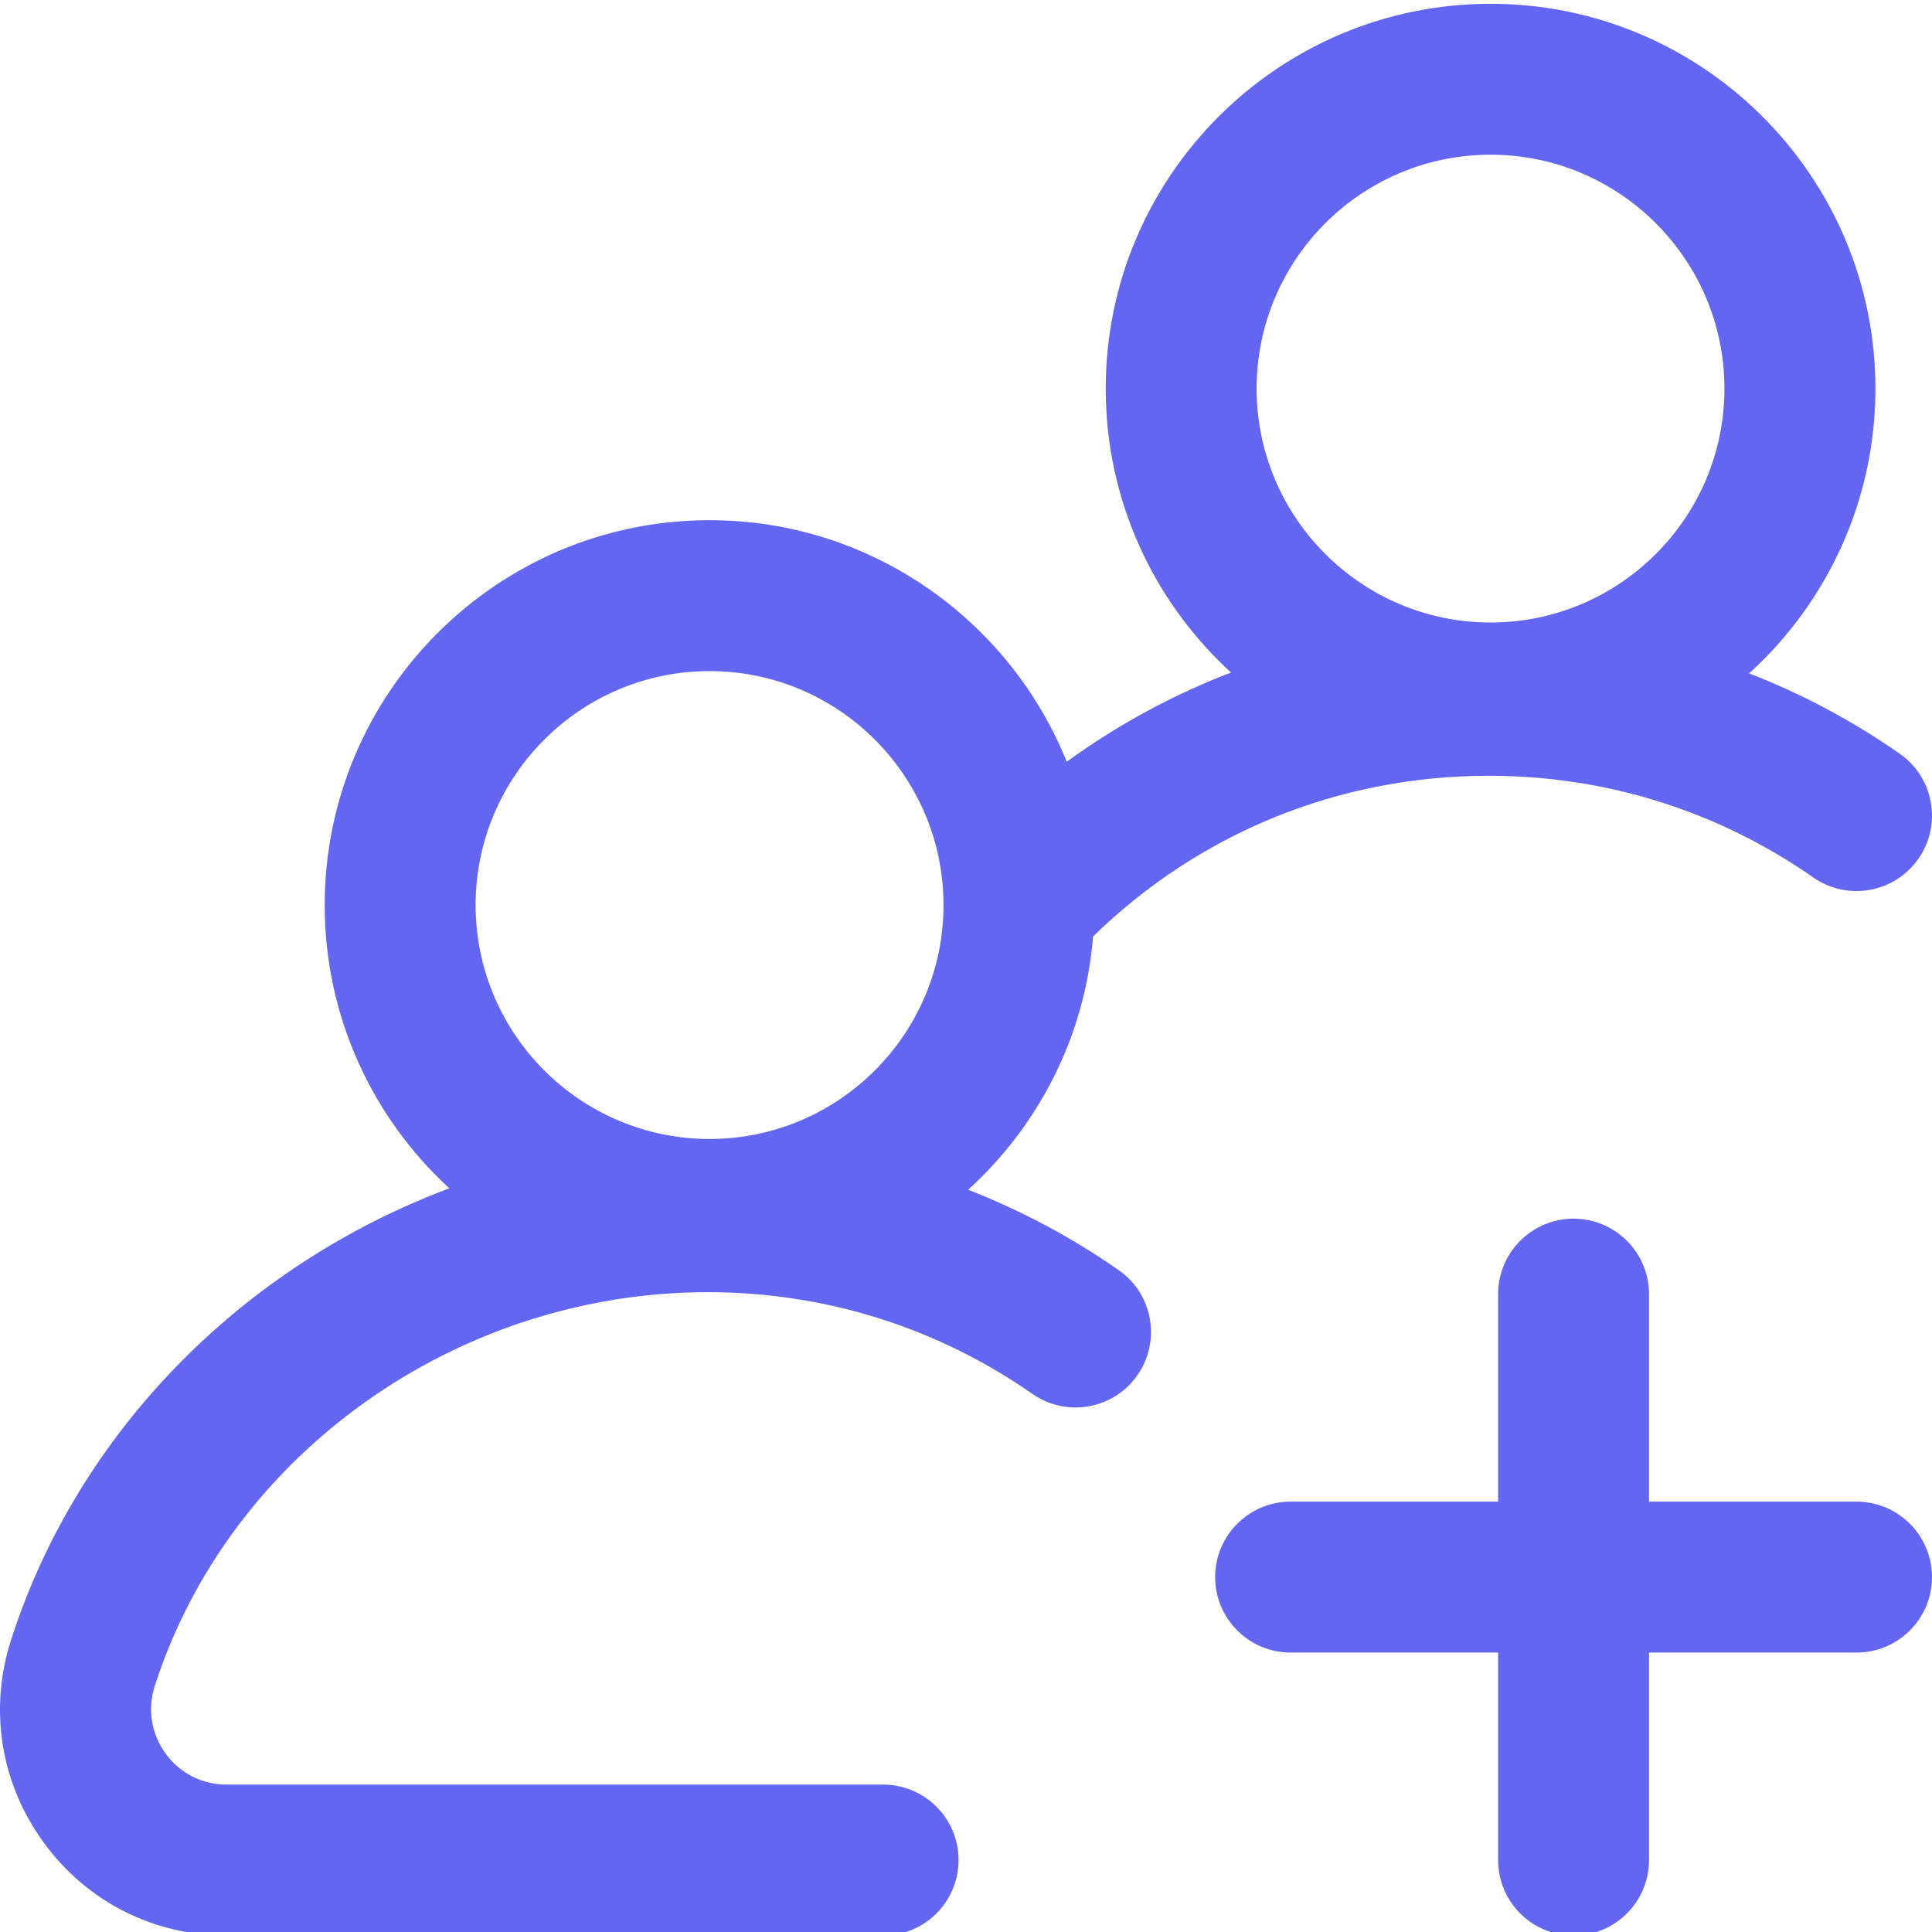
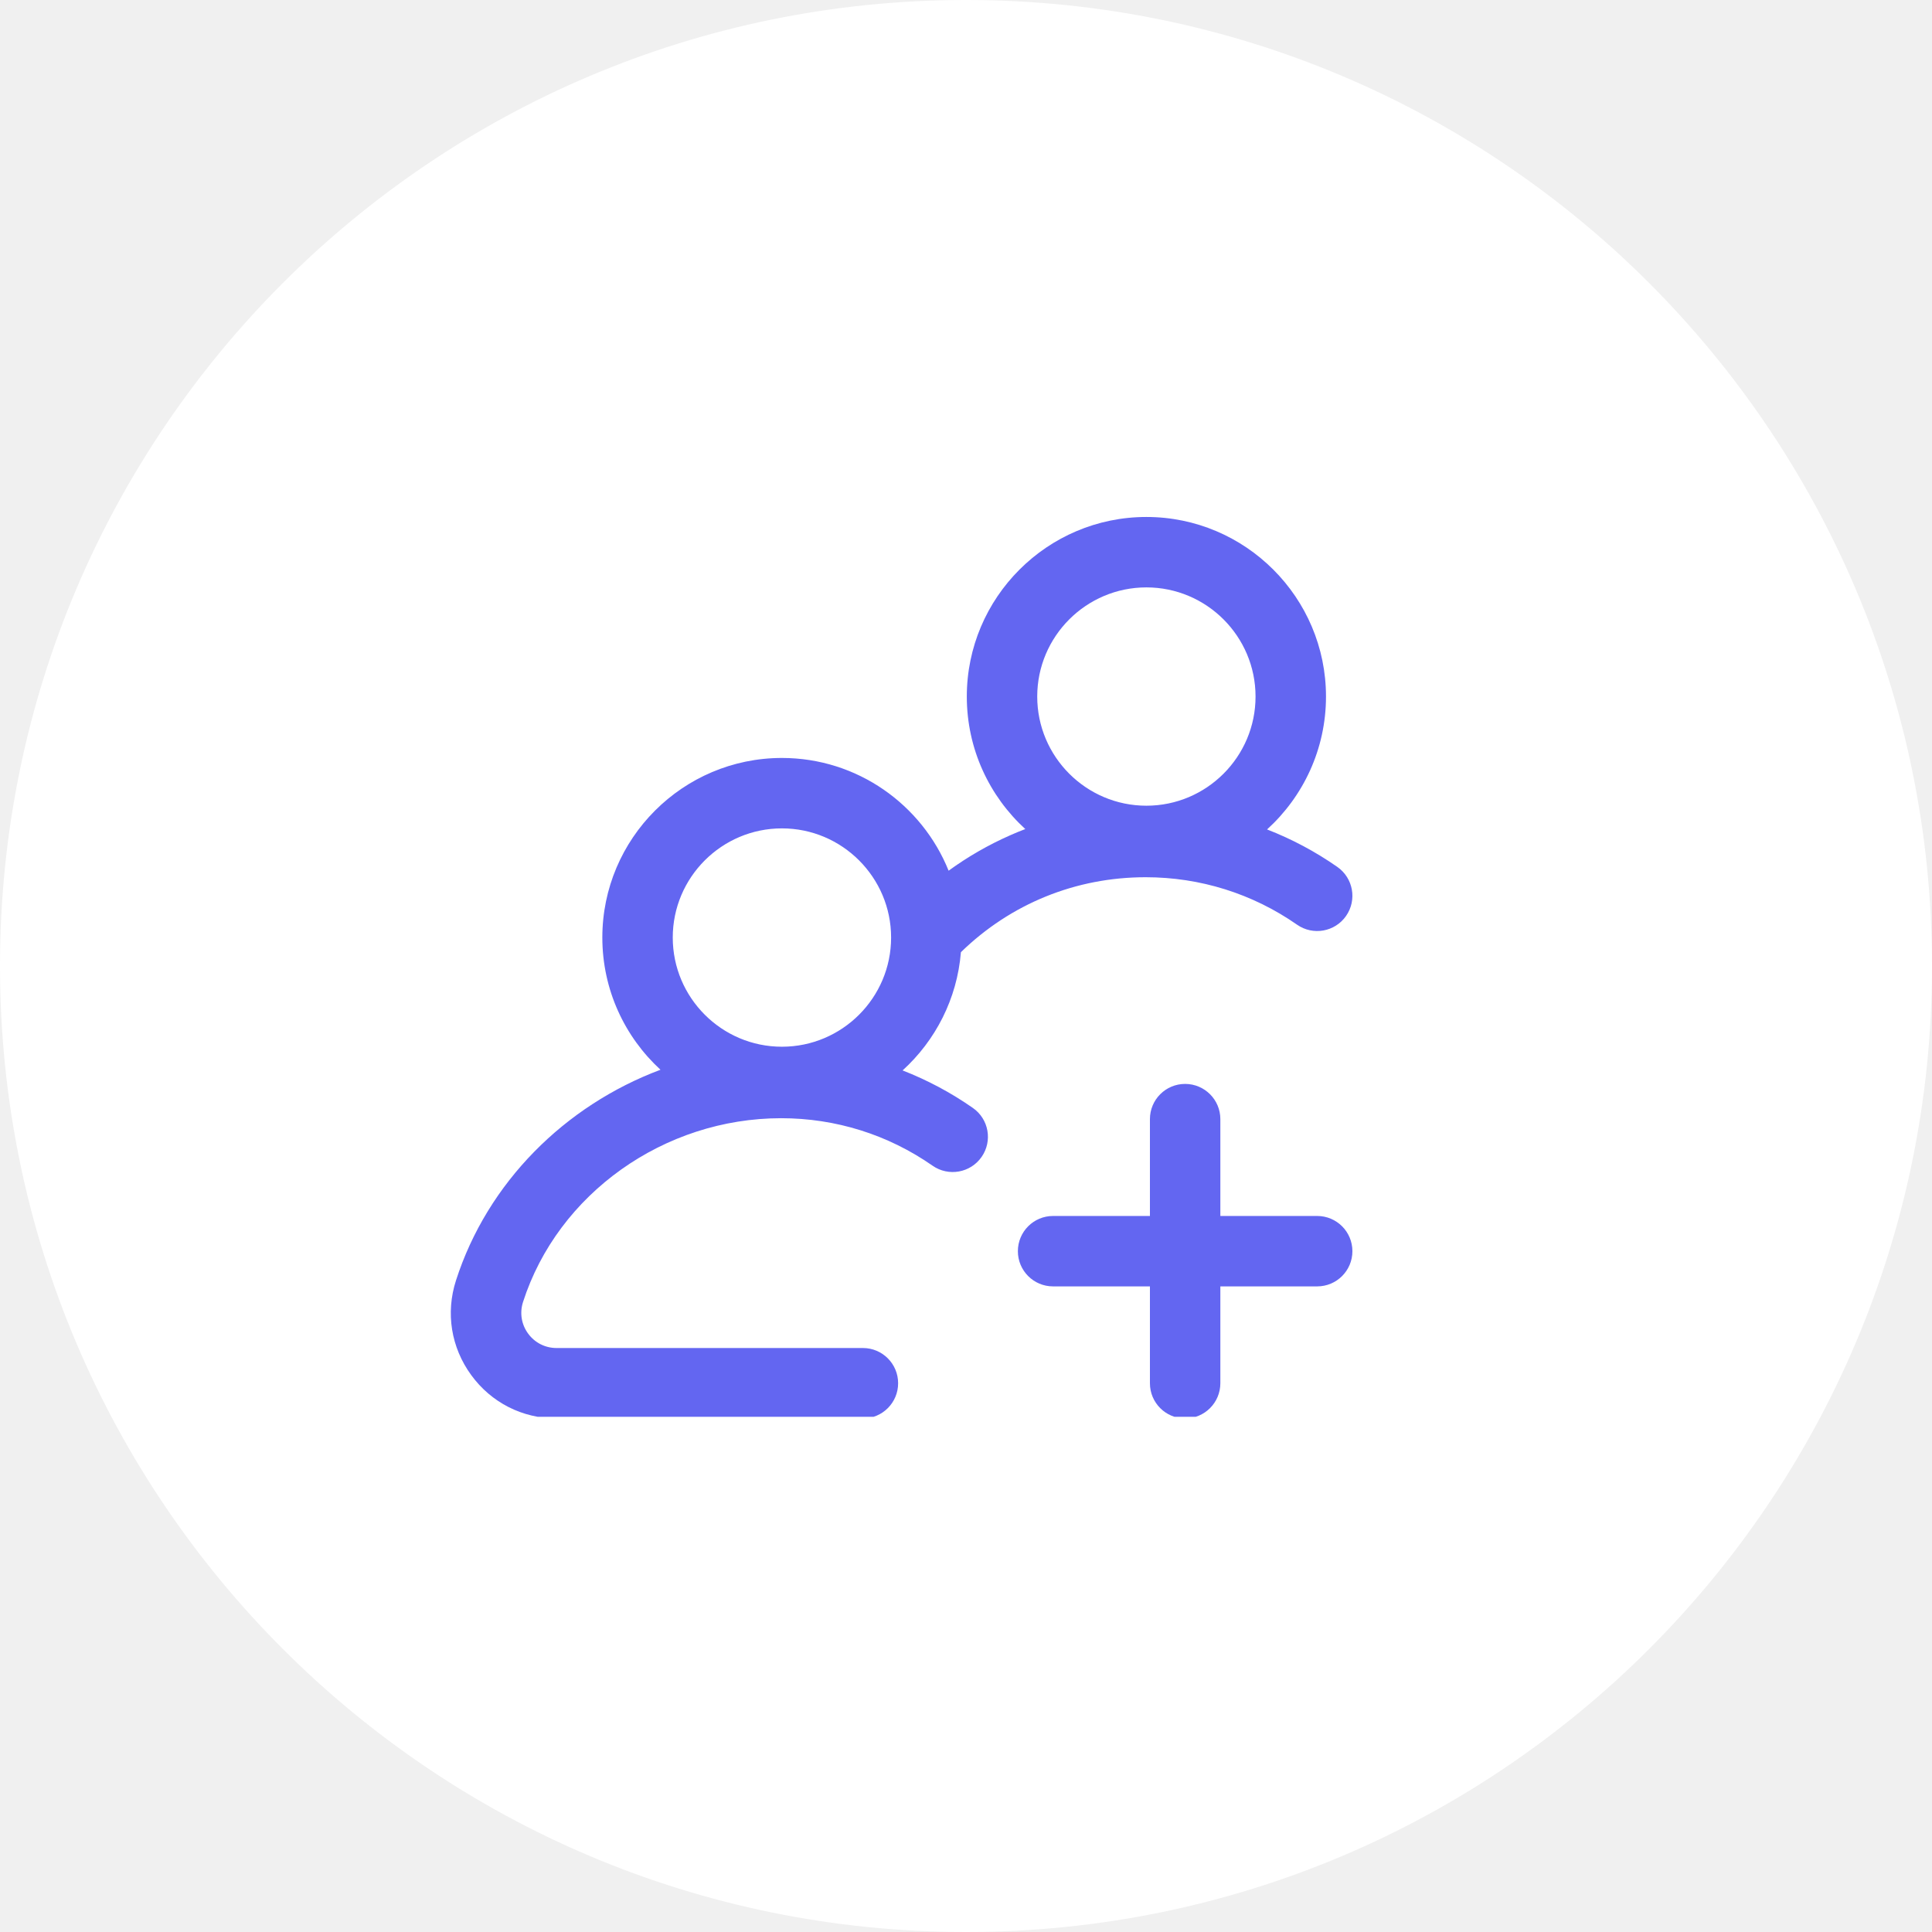
- <svg xmlns="http://www.w3.org/2000/svg" width="28" height="28" viewBox="0 0 28 28" fill="none">
-   <rect width="28" height="28" fill="#E5E5E5" />
-   <g id="Contact - Light">
-     <rect width="1920" height="2133" transform="translate(-326 -504)" fill="white" />
-     <g id="Hero">
-       <rect id="bg" x="-326" y="-504" width="1920" height="777" fill="#F3F6FF" />
-       <g id="content">
-         <g id="icon">
-           <rect x="-14" y="-16" width="60" height="60" rx="30" fill="white" />
-           <g id="add-group" clip-path="url(#clip0_4424_16994)">
-             <path id="Vector" d="M16.213 18.408C15.528 17.93 14.796 17.541 14.031 17.243C15.049 16.318 15.725 15.022 15.842 13.571C17.386 12.067 19.409 11.243 21.578 11.243C23.272 11.243 24.898 11.752 26.28 12.717C26.776 13.063 27.457 12.941 27.803 12.446C28.149 11.95 28.027 11.269 27.532 10.923C26.847 10.445 26.115 10.056 25.35 9.759C26.473 8.738 27.18 7.266 27.18 5.632C27.18 2.557 24.678 0.055 21.602 0.055C18.527 0.055 16.025 2.557 16.025 5.632C16.025 7.259 16.725 8.726 17.841 9.747C17.688 9.805 17.536 9.867 17.386 9.934C16.701 10.235 16.058 10.605 15.46 11.04C14.634 8.99 12.625 7.539 10.283 7.539C7.208 7.539 4.706 10.041 4.706 13.117C4.706 14.739 5.402 16.202 6.512 17.222C3.545 18.333 1.14 20.721 0.161 23.765C-0.164 24.775 0.008 25.845 0.633 26.703C1.257 27.56 2.224 28.051 3.284 28.051H12.799C13.403 28.051 13.892 27.562 13.892 26.957C13.892 26.354 13.403 25.864 12.799 25.864H3.284C2.931 25.864 2.608 25.7 2.4 25.414C2.192 25.128 2.135 24.771 2.243 24.435C3.324 21.074 6.62 18.727 10.259 18.727C11.953 18.727 13.579 19.237 14.962 20.201C15.457 20.547 16.139 20.426 16.484 19.93C16.83 19.435 16.709 18.753 16.213 18.408ZM21.602 2.242C23.472 2.242 24.992 3.763 24.992 5.632C24.992 7.501 23.472 9.022 21.602 9.022C19.733 9.022 18.212 7.501 18.212 5.632C18.212 3.763 19.733 2.242 21.602 2.242ZM10.283 9.726C12.153 9.726 13.674 11.247 13.674 13.117C13.674 14.986 12.153 16.507 10.283 16.507C8.414 16.507 6.893 14.986 6.893 13.117C6.893 11.247 8.414 9.726 10.283 9.726ZM28 22.857C28 23.46 27.51 23.95 26.906 23.95H23.899V26.957C23.899 27.562 23.409 28.051 22.805 28.051C22.201 28.051 21.712 27.562 21.712 26.957V23.95H18.704C18.1 23.95 17.611 23.46 17.611 22.857C17.611 22.253 18.1 21.763 18.704 21.763H21.712V18.756C21.712 18.152 22.201 17.662 22.805 17.662C23.409 17.662 23.899 18.152 23.899 18.756V21.763H26.906C27.51 21.763 28 22.253 28 22.857Z" fill="#6366F1" />
-           </g>
-         </g>
-       </g>
-     </g>
+ <svg xmlns="http://www.w3.org/2000/svg" width="60" height="60" viewBox="0 0 60 60" fill="none">
+   <rect width="60" height="60" rx="30" fill="white" />
+   <g clip-path="url(#clip0_73_422)">
+     <path d="M30.213 34.408C29.528 33.93 28.797 33.541 28.031 33.243C29.049 32.318 29.724 31.022 29.842 29.571C31.386 28.067 33.409 27.243 35.578 27.243C37.272 27.243 38.898 27.753 40.281 28.717C40.776 29.063 41.458 28.941 41.803 28.446C42.149 27.95 42.027 27.269 41.532 26.923C40.847 26.445 40.115 26.056 39.35 25.759C40.473 24.738 41.18 23.266 41.18 21.632C41.18 18.557 38.678 16.055 35.602 16.055C32.527 16.055 30.025 18.557 30.025 21.632C30.025 23.259 30.725 24.726 31.841 25.747C31.688 25.805 31.536 25.867 31.386 25.934C30.701 26.235 30.058 26.605 29.46 27.04C28.634 24.99 26.625 23.539 24.283 23.539C21.208 23.539 18.706 26.041 18.706 29.116C18.706 30.739 19.402 32.202 20.512 33.222C17.545 34.333 15.14 36.721 14.161 39.765C13.836 40.775 14.008 41.845 14.633 42.703C15.257 43.56 16.224 44.051 17.284 44.051H26.799C27.403 44.051 27.892 43.562 27.892 42.958C27.892 42.354 27.403 41.864 26.799 41.864H17.284C16.931 41.864 16.608 41.7 16.4 41.414C16.192 41.129 16.135 40.772 16.243 40.435C17.324 37.074 20.62 34.727 24.259 34.727C25.953 34.727 27.579 35.237 28.962 36.202C29.457 36.547 30.139 36.426 30.484 35.93C30.83 35.435 30.709 34.753 30.213 34.408ZM35.602 18.242C37.472 18.242 38.992 19.763 38.992 21.632C38.992 23.501 37.472 25.022 35.602 25.022C33.733 25.022 32.212 23.501 32.212 21.632C32.212 19.763 33.733 18.242 35.602 18.242ZM24.283 25.726C26.153 25.726 27.674 27.247 27.674 29.116C27.674 30.986 26.153 32.507 24.283 32.507C22.414 32.507 20.893 30.986 20.893 29.116C20.893 27.247 22.414 25.726 24.283 25.726ZM42 38.857C42 39.461 41.51 39.95 40.906 39.95H37.899V42.958C37.899 43.562 37.409 44.051 36.805 44.051C36.201 44.051 35.712 43.562 35.712 42.958V39.95H32.704C32.1 39.95 31.611 39.461 31.611 38.857C31.611 38.252 32.1 37.763 32.704 37.763H35.712V34.755C35.712 34.152 36.201 33.662 36.805 33.662C37.409 33.662 37.899 34.152 37.899 34.755V37.763H40.906C41.51 37.763 42 38.252 42 38.857Z" fill="#6366F1" />
  </g>
  <defs>
-     <clipPath id="clip0_4424_16994">
-       <rect width="28" height="28" fill="white" />
+     <clipPath id="clip0_73_422">
+       <rect width="28" height="28" fill="white" transform="translate(14 16)" />
    </clipPath>
  </defs>
</svg>
